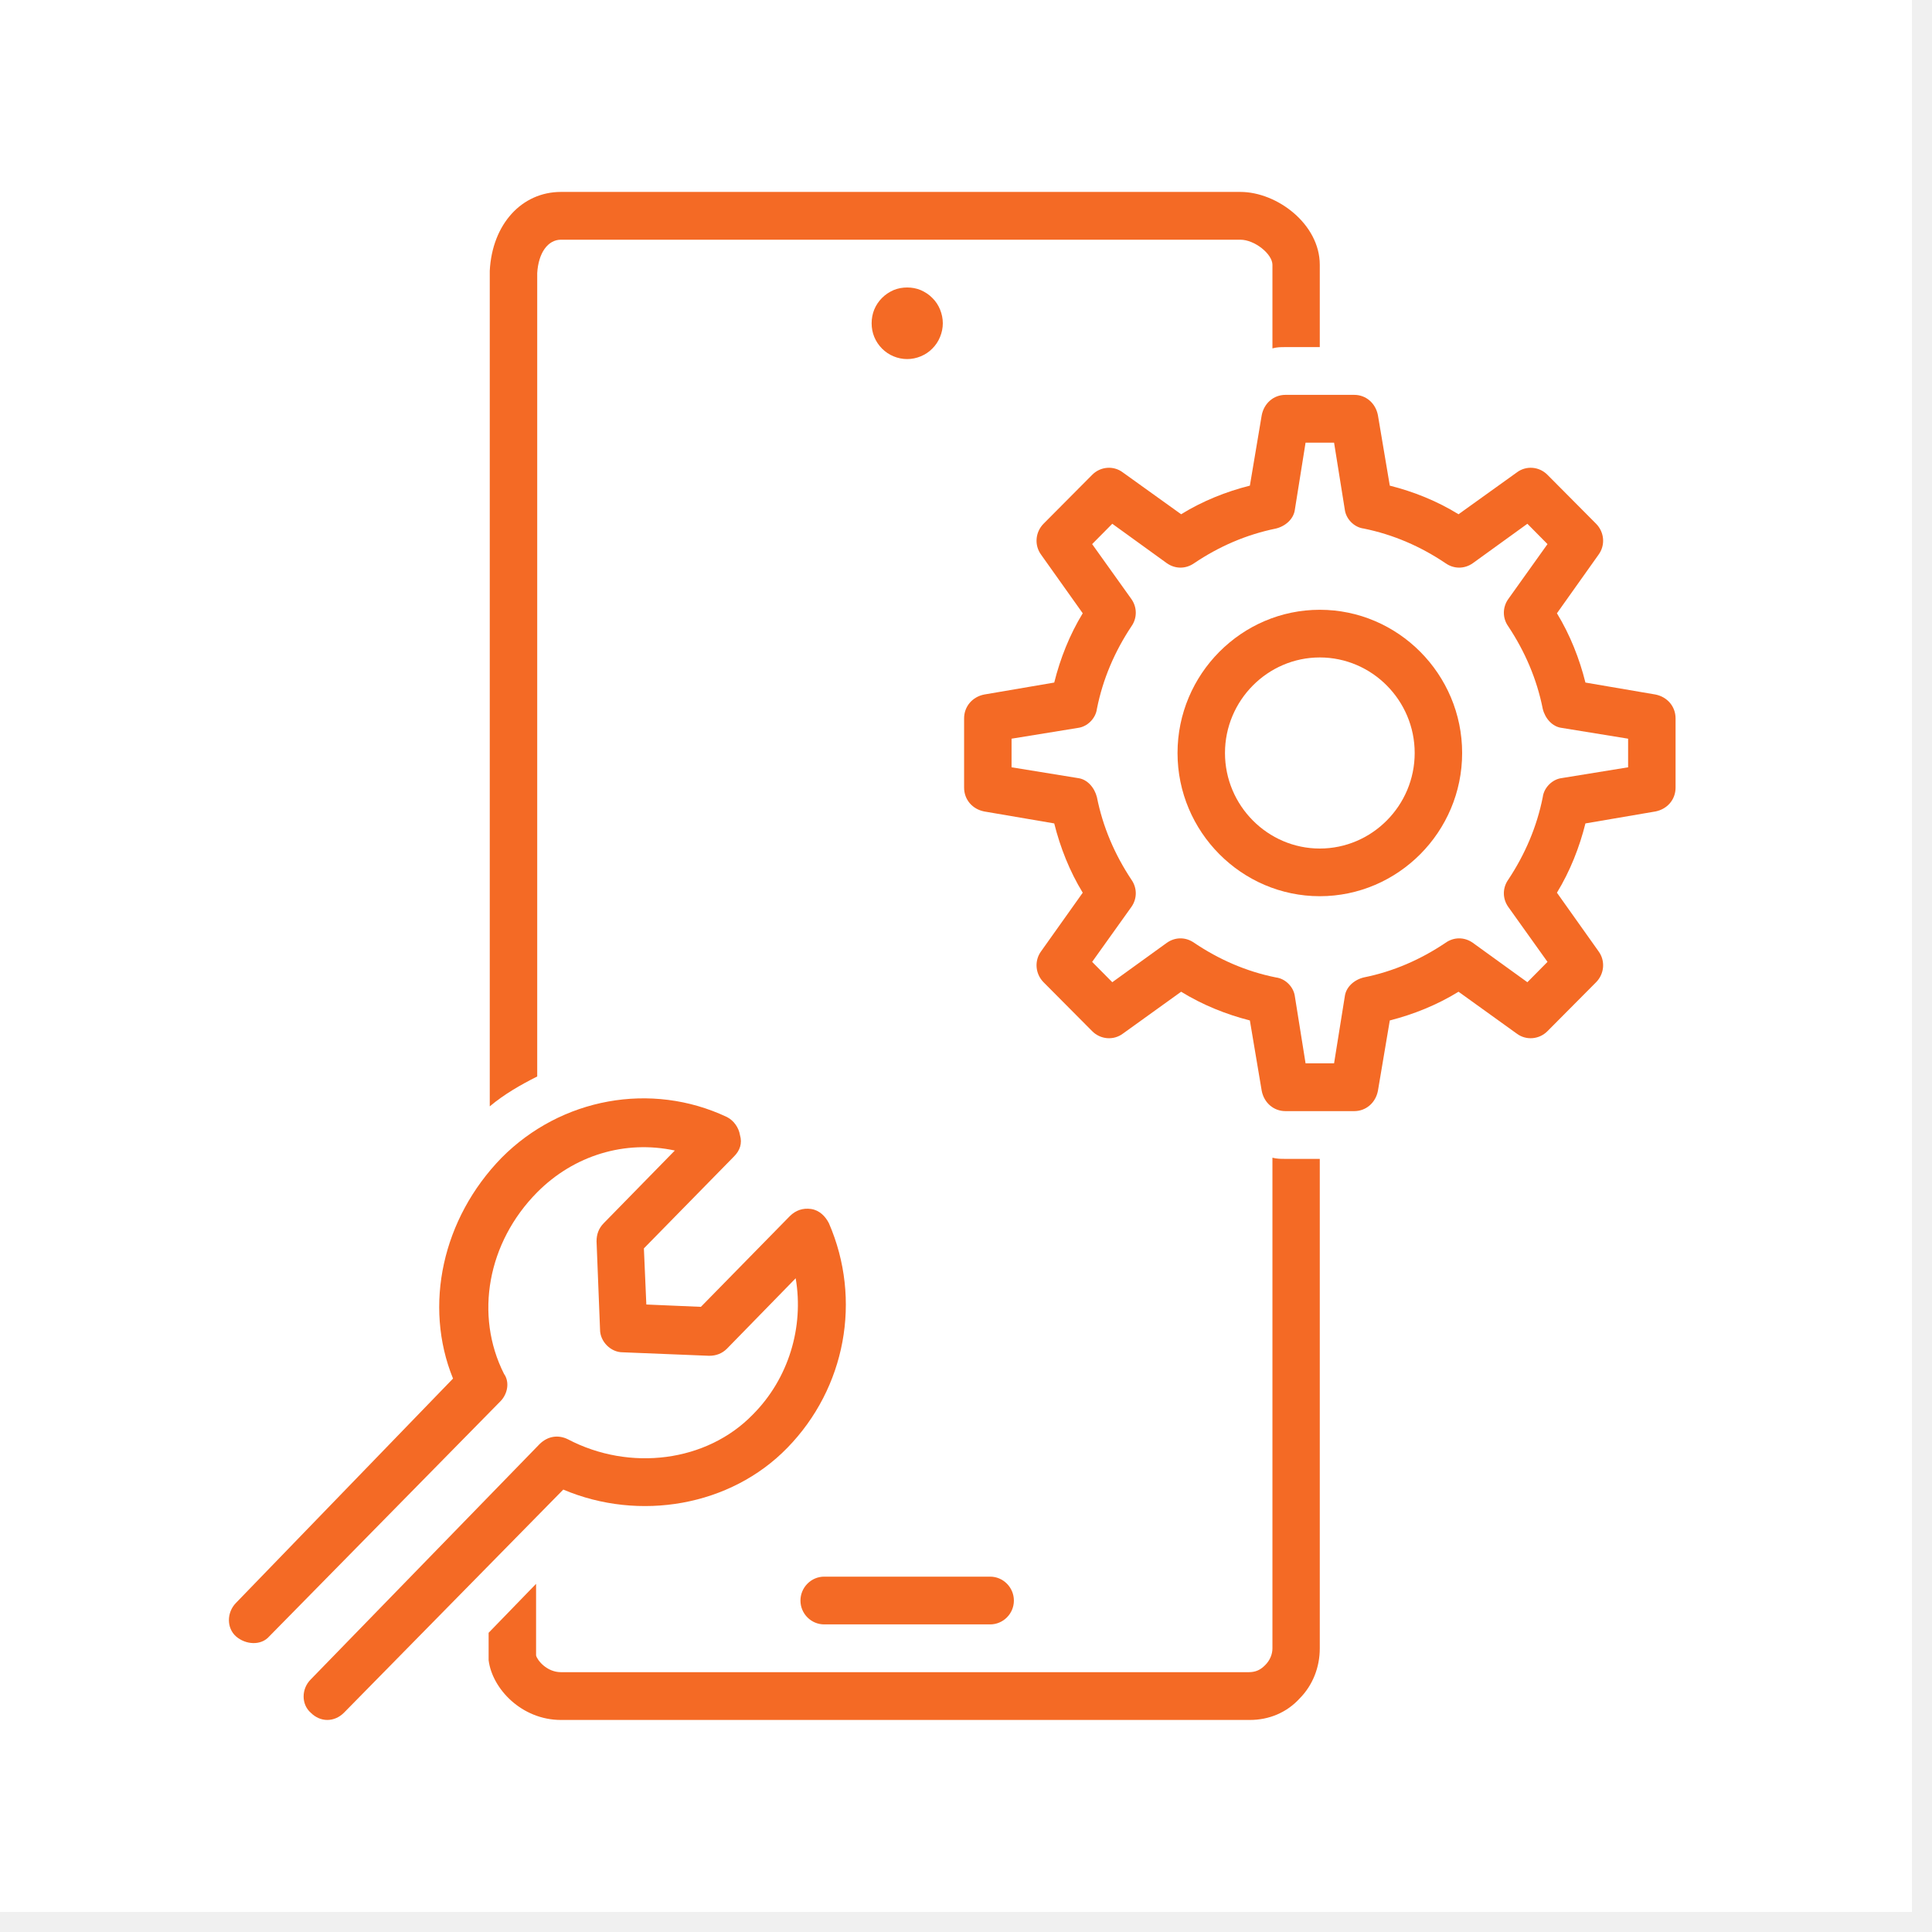
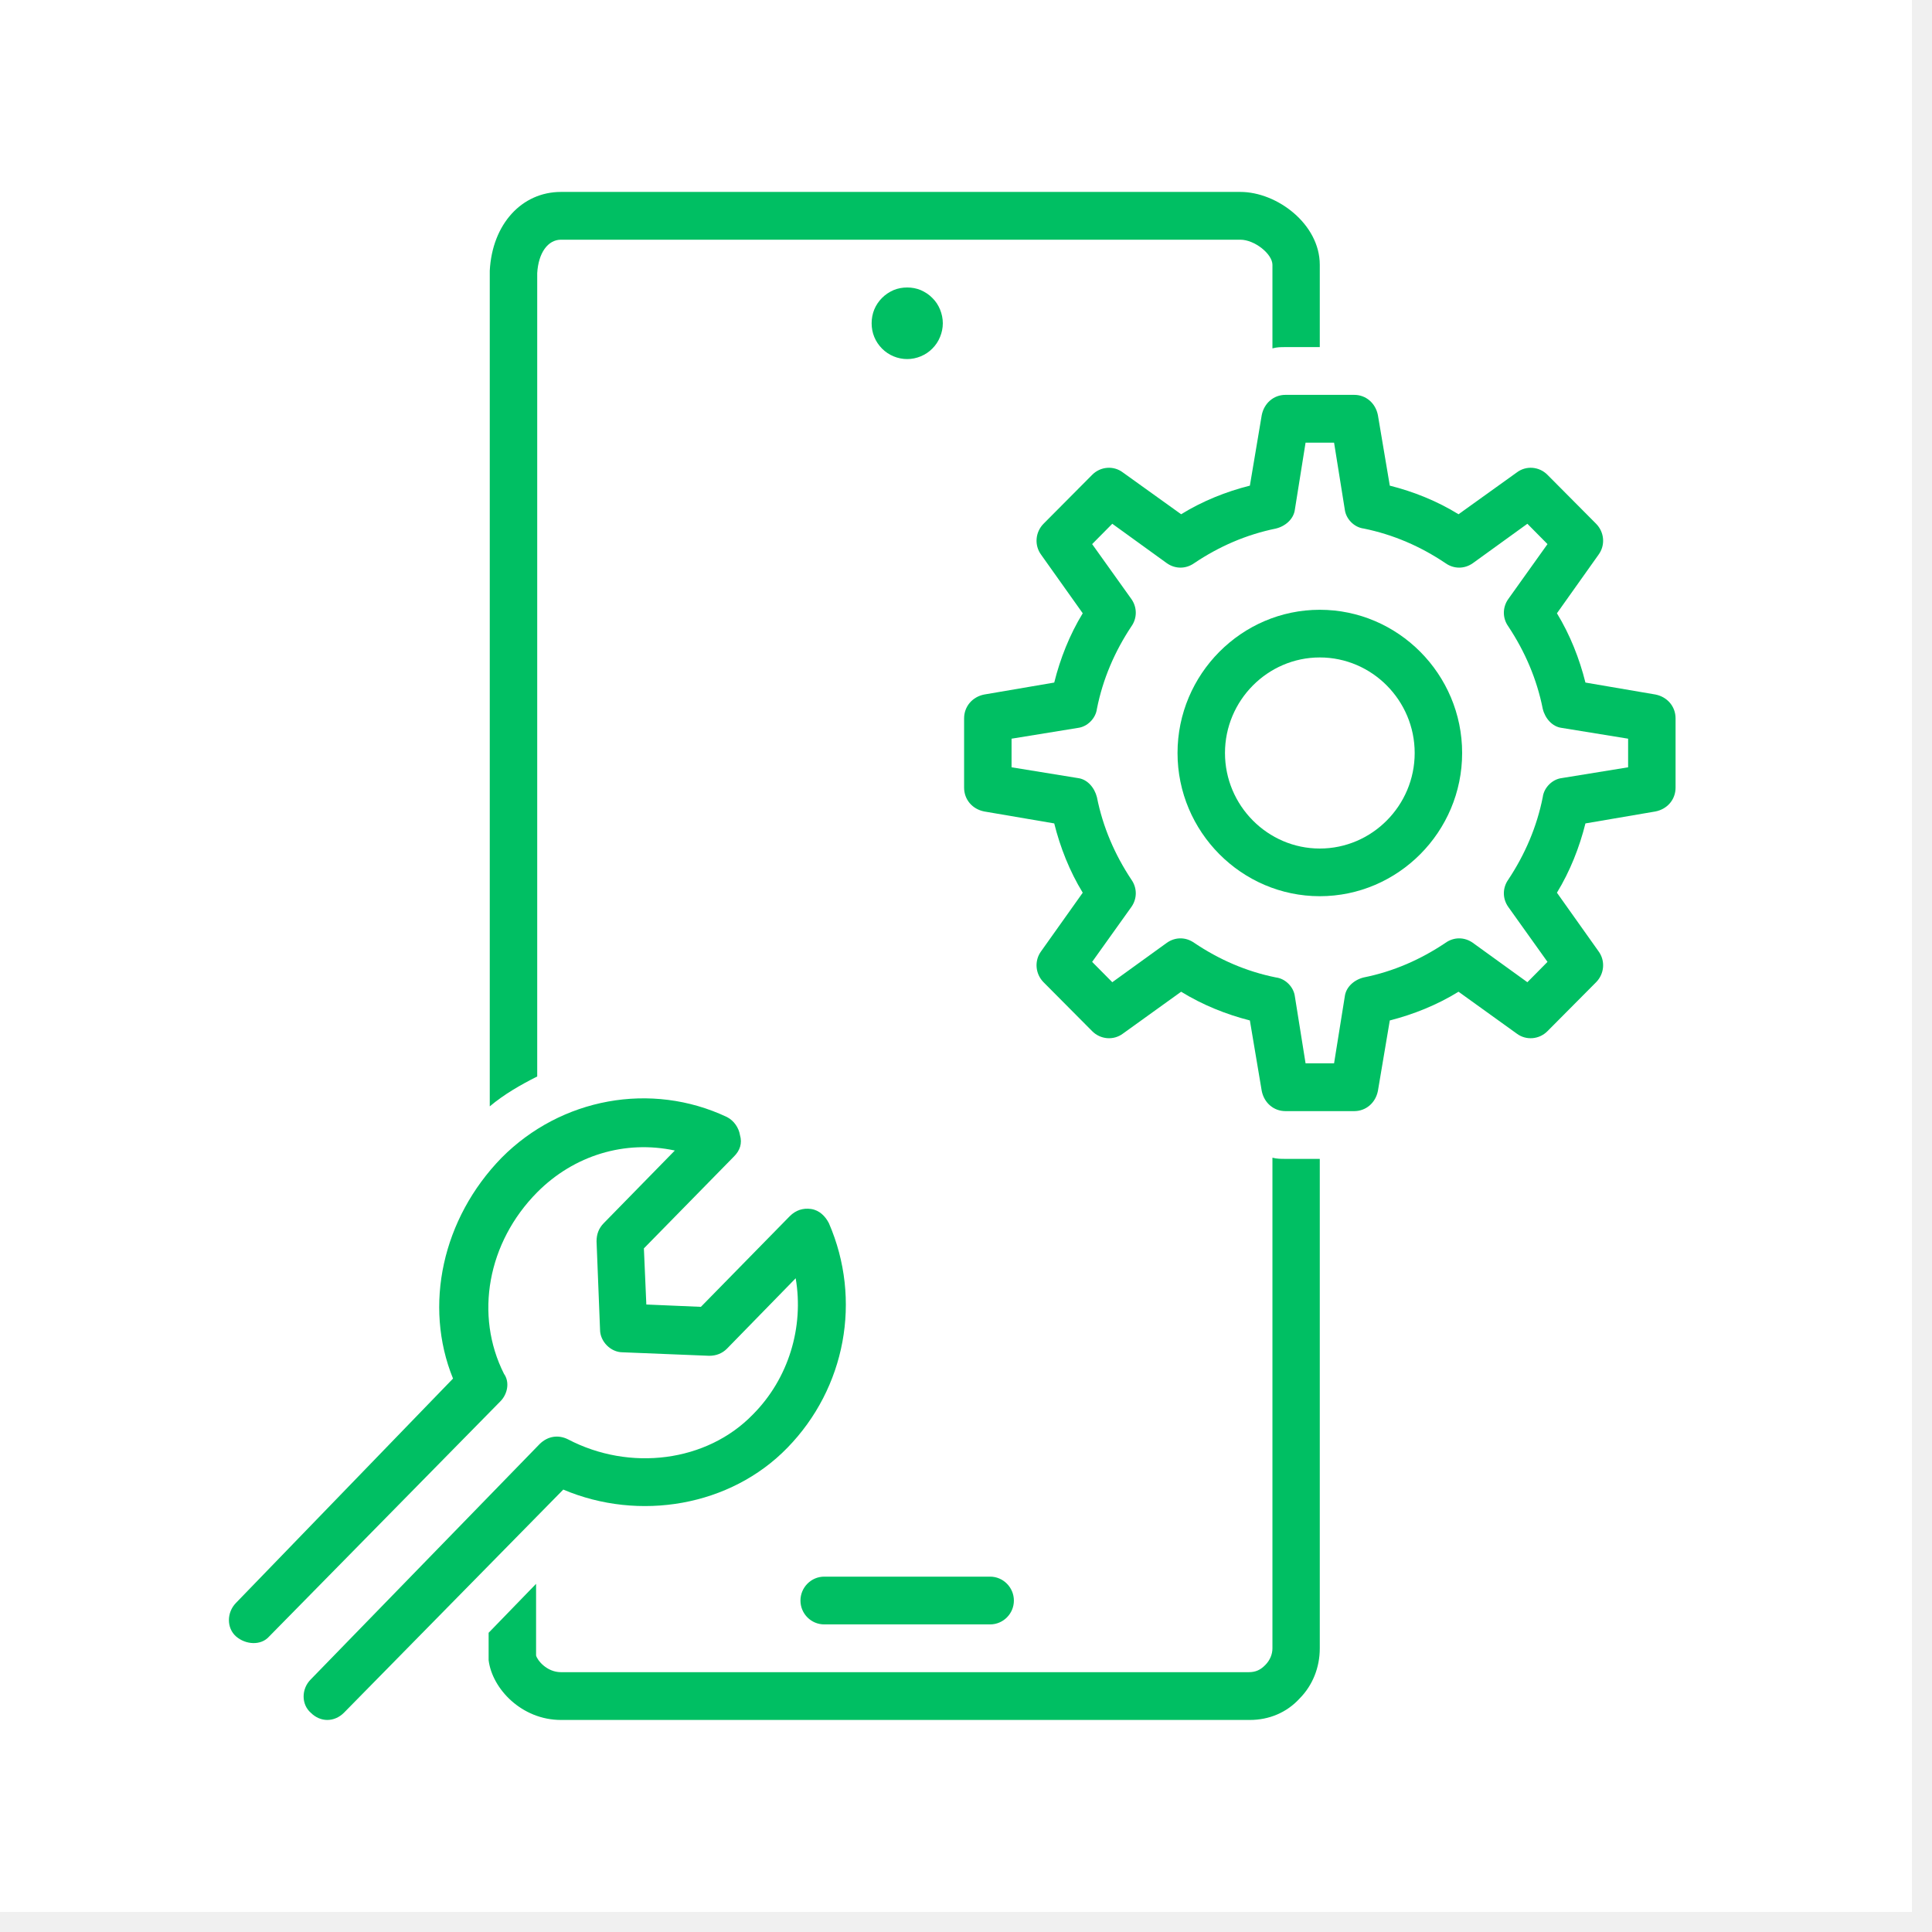
<svg xmlns="http://www.w3.org/2000/svg" width="95" zoomAndPan="magnify" viewBox="0 0 71.25 71.25" height="95" preserveAspectRatio="xMidYMid meet" version="1.0">
  <defs>
    <clipPath id="a55bb4f99a">
      <path d="M 0 0 L 70.508 0 L 70.508 70.508 L 0 70.508 Z M 0 0 " clip-rule="nonzero" />
    </clipPath>
    <clipPath id="fa67d16425">
      <path d="M 35 14 L 61.793 14 L 61.793 41 L 35 41 Z M 35 14 " clip-rule="nonzero" />
    </clipPath>
    <clipPath id="ce2846529c">
      <path d="M 8.355 40 L 32 40 L 32 63.457 L 8.355 63.457 Z M 8.355 40 " clip-rule="nonzero" />
    </clipPath>
    <clipPath id="643851b895">
      <path d="M 18 42 L 49 42 L 49 63.457 L 18 63.457 Z M 18 42 " clip-rule="nonzero" />
    </clipPath>
    <clipPath id="8ee44e43c4">
      <path d="M 18 7.051 L 49 7.051 L 49 41 L 18 41 Z M 18 7.051 " clip-rule="nonzero" />
    </clipPath>
  </defs>
  <g clip-path="url(#a55bb4f99a)">
    <path fill="#ffffff" d="M 0 0 L 70.508 0 L 70.508 70.508 L 0 70.508 Z M 0 0 " fill-opacity="1" fill-rule="nonzero" />
    <path fill="#ffffff" d="M 0 0 L 70.508 0 L 70.508 70.508 L 0 70.508 Z M 0 0 " fill-opacity="1" fill-rule="nonzero" />
  </g>
-   <path fill="#f46a25" d="M 34.77 11.922 C 34.77 12.098 34.734 12.266 34.668 12.426 C 34.602 12.59 34.508 12.73 34.383 12.855 C 34.262 12.98 34.117 13.074 33.957 13.141 C 33.797 13.207 33.629 13.242 33.457 13.242 C 33.281 13.242 33.113 13.207 32.953 13.141 C 32.793 13.074 32.652 12.98 32.527 12.855 C 32.406 12.73 32.309 12.59 32.242 12.426 C 32.176 12.266 32.145 12.098 32.145 11.922 C 32.145 11.746 32.176 11.578 32.242 11.414 C 32.309 11.254 32.406 11.109 32.527 10.988 C 32.652 10.863 32.793 10.77 32.953 10.699 C 33.113 10.633 33.281 10.602 33.457 10.602 C 33.629 10.602 33.797 10.633 33.957 10.699 C 34.117 10.77 34.262 10.863 34.383 10.988 C 34.508 11.109 34.602 11.254 34.668 11.414 C 34.734 11.578 34.77 11.746 34.77 11.922 Z M 34.77 11.922 " fill-opacity="1" fill-rule="nonzero" />
-   <path fill="#f46a25" d="M 29.52 59.027 C 29.52 59.512 29.914 59.906 30.395 59.906 L 36.516 59.906 C 36.996 59.906 37.391 59.512 37.391 59.027 C 37.391 58.543 36.996 58.145 36.516 58.145 L 30.395 58.145 C 29.914 58.145 29.52 58.543 29.52 59.027 Z M 29.52 59.027 " fill-opacity="1" fill-rule="nonzero" />
+   <path fill="#00bf63" d="M 34.77 11.922 C 34.77 12.098 34.734 12.266 34.668 12.426 C 34.602 12.59 34.508 12.73 34.383 12.855 C 34.262 12.98 34.117 13.074 33.957 13.141 C 33.797 13.207 33.629 13.242 33.457 13.242 C 33.281 13.242 33.113 13.207 32.953 13.141 C 32.793 13.074 32.652 12.98 32.527 12.855 C 32.406 12.73 32.309 12.59 32.242 12.426 C 32.176 12.266 32.145 12.098 32.145 11.922 C 32.145 11.746 32.176 11.578 32.242 11.414 C 32.309 11.254 32.406 11.109 32.527 10.988 C 32.652 10.863 32.793 10.77 32.953 10.699 C 33.113 10.633 33.281 10.602 33.457 10.602 C 33.629 10.602 33.797 10.633 33.957 10.699 C 34.117 10.77 34.262 10.863 34.383 10.988 C 34.508 11.109 34.602 11.254 34.668 11.414 C 34.734 11.578 34.77 11.746 34.77 11.922 Z M 34.77 11.922 " fill-opacity="1" fill-rule="nonzero" />
+   <path fill="#00bf63" d="M 29.52 59.027 C 29.52 59.512 29.914 59.906 30.395 59.906 L 36.516 59.906 C 36.996 59.906 37.391 59.512 37.391 59.027 C 37.391 58.543 36.996 58.145 36.516 58.145 L 30.395 58.145 C 29.914 58.145 29.52 58.543 29.52 59.027 Z M 29.52 59.027 " fill-opacity="1" fill-rule="nonzero" />
  <g clip-path="url(#fa67d16425)">
-     <path fill="#f46a25" d="M 61.051 25.613 L 58.469 25.172 C 58.25 24.293 57.902 23.41 57.418 22.617 L 58.949 20.461 C 59.211 20.109 59.168 19.625 58.863 19.316 L 57.07 17.512 C 56.766 17.203 56.281 17.16 55.934 17.426 L 53.789 18.965 C 53.004 18.48 52.129 18.129 51.254 17.91 L 50.816 15.312 C 50.73 14.871 50.379 14.562 49.941 14.562 L 47.406 14.562 C 46.969 14.562 46.617 14.871 46.531 15.312 L 46.094 17.91 C 45.219 18.129 44.344 18.48 43.559 18.965 L 41.414 17.426 C 41.066 17.16 40.582 17.203 40.277 17.512 L 38.484 19.316 C 38.18 19.625 38.137 20.109 38.398 20.461 L 39.93 22.617 C 39.445 23.41 39.098 24.293 38.879 25.172 L 36.297 25.613 C 35.859 25.699 35.555 26.055 35.555 26.492 L 35.555 29.047 C 35.555 29.488 35.859 29.84 36.297 29.926 L 38.879 30.367 C 39.098 31.246 39.445 32.129 39.93 32.922 L 38.398 35.078 C 38.137 35.43 38.18 35.914 38.484 36.223 L 40.277 38.027 C 40.582 38.336 41.066 38.379 41.414 38.117 L 43.559 36.574 C 44.344 37.059 45.219 37.41 46.094 37.633 L 46.531 40.23 C 46.617 40.668 46.969 40.977 47.406 40.977 L 49.941 40.977 C 50.379 40.977 50.73 40.668 50.816 40.23 L 51.254 37.633 C 52.129 37.41 53.004 37.059 53.789 36.574 L 55.934 38.117 C 56.281 38.379 56.766 38.336 57.07 38.027 L 58.863 36.223 C 59.168 35.914 59.211 35.43 58.949 35.078 L 57.418 32.922 C 57.902 32.129 58.25 31.246 58.469 30.367 L 61.051 29.926 C 61.488 29.84 61.793 29.488 61.793 29.047 L 61.793 26.492 C 61.793 26.055 61.488 25.699 61.051 25.613 Z M 60.043 28.297 L 57.594 28.695 C 57.246 28.738 56.938 29.047 56.895 29.398 C 56.676 30.5 56.238 31.512 55.625 32.438 C 55.406 32.746 55.406 33.141 55.625 33.449 L 57.07 35.473 L 56.328 36.223 L 54.316 34.77 C 54.008 34.551 53.617 34.551 53.309 34.77 C 52.391 35.387 51.387 35.828 50.293 36.047 C 49.941 36.133 49.637 36.398 49.594 36.75 L 49.199 39.215 L 48.148 39.215 L 47.754 36.75 C 47.711 36.398 47.406 36.09 47.055 36.047 C 45.961 35.828 44.957 35.387 44.039 34.77 C 43.73 34.551 43.34 34.551 43.031 34.77 L 41.02 36.223 L 40.277 35.473 L 41.723 33.449 C 41.941 33.141 41.941 32.746 41.723 32.438 C 41.109 31.512 40.672 30.5 40.453 29.398 C 40.363 29.047 40.102 28.738 39.754 28.695 L 37.305 28.297 L 37.305 27.242 L 39.754 26.844 C 40.102 26.801 40.41 26.492 40.453 26.141 C 40.672 25.039 41.109 24.027 41.723 23.102 C 41.941 22.797 41.941 22.398 41.723 22.09 L 40.277 20.066 L 41.02 19.316 L 43.031 20.77 C 43.34 20.988 43.73 20.988 44.039 20.77 C 44.957 20.152 45.961 19.715 47.055 19.492 C 47.406 19.406 47.711 19.141 47.754 18.789 L 48.148 16.324 L 49.199 16.324 L 49.594 18.789 C 49.637 19.141 49.941 19.449 50.293 19.492 C 51.387 19.715 52.391 20.152 53.309 20.77 C 53.617 20.988 54.008 20.988 54.316 20.77 L 56.328 19.316 L 57.07 20.066 L 55.625 22.09 C 55.406 22.398 55.406 22.797 55.625 23.102 C 56.238 24.027 56.676 25.039 56.895 26.141 C 56.98 26.492 57.246 26.801 57.594 26.844 L 60.043 27.242 Z M 60.043 28.297 " fill-opacity="1" fill-rule="nonzero" />
+     <path fill="#00bf63" d="M 61.051 25.613 L 58.469 25.172 C 58.25 24.293 57.902 23.41 57.418 22.617 L 58.949 20.461 C 59.211 20.109 59.168 19.625 58.863 19.316 L 57.07 17.512 C 56.766 17.203 56.281 17.16 55.934 17.426 L 53.789 18.965 C 53.004 18.48 52.129 18.129 51.254 17.91 L 50.816 15.312 C 50.73 14.871 50.379 14.562 49.941 14.562 L 47.406 14.562 C 46.969 14.562 46.617 14.871 46.531 15.312 L 46.094 17.91 C 45.219 18.129 44.344 18.48 43.559 18.965 L 41.414 17.426 C 41.066 17.16 40.582 17.203 40.277 17.512 L 38.484 19.316 C 38.18 19.625 38.137 20.109 38.398 20.461 L 39.93 22.617 C 39.445 23.41 39.098 24.293 38.879 25.172 L 36.297 25.613 C 35.859 25.699 35.555 26.055 35.555 26.492 L 35.555 29.047 C 35.555 29.488 35.859 29.84 36.297 29.926 L 38.879 30.367 C 39.098 31.246 39.445 32.129 39.93 32.922 L 38.398 35.078 C 38.137 35.43 38.18 35.914 38.484 36.223 L 40.277 38.027 C 40.582 38.336 41.066 38.379 41.414 38.117 L 43.559 36.574 C 44.344 37.059 45.219 37.41 46.094 37.633 L 46.531 40.23 C 46.617 40.668 46.969 40.977 47.406 40.977 L 49.941 40.977 C 50.379 40.977 50.73 40.668 50.816 40.23 L 51.254 37.633 C 52.129 37.41 53.004 37.059 53.789 36.574 L 55.934 38.117 C 56.281 38.379 56.766 38.336 57.07 38.027 L 58.863 36.223 C 59.168 35.914 59.211 35.43 58.949 35.078 L 57.418 32.922 C 57.902 32.129 58.25 31.246 58.469 30.367 L 61.051 29.926 C 61.488 29.84 61.793 29.488 61.793 29.047 L 61.793 26.492 C 61.793 26.055 61.488 25.699 61.051 25.613 Z M 60.043 28.297 L 57.594 28.695 C 57.246 28.738 56.938 29.047 56.895 29.398 C 56.676 30.5 56.238 31.512 55.625 32.438 C 55.406 32.746 55.406 33.141 55.625 33.449 L 57.07 35.473 L 56.328 36.223 L 54.316 34.77 C 54.008 34.551 53.617 34.551 53.309 34.77 C 52.391 35.387 51.387 35.828 50.293 36.047 C 49.941 36.133 49.637 36.398 49.594 36.75 L 49.199 39.215 L 48.148 39.215 L 47.754 36.75 C 47.711 36.398 47.406 36.09 47.055 36.047 C 45.961 35.828 44.957 35.387 44.039 34.77 C 43.73 34.551 43.34 34.551 43.031 34.77 L 41.02 36.223 L 40.277 35.473 L 41.723 33.449 C 41.941 33.141 41.941 32.746 41.723 32.438 C 41.109 31.512 40.672 30.5 40.453 29.398 C 40.363 29.047 40.102 28.738 39.754 28.695 L 37.305 28.297 L 37.305 27.242 L 39.754 26.844 C 40.102 26.801 40.41 26.492 40.453 26.141 C 40.672 25.039 41.109 24.027 41.723 23.102 C 41.941 22.797 41.941 22.398 41.723 22.09 L 40.277 20.066 L 41.02 19.316 L 43.031 20.77 C 43.34 20.988 43.73 20.988 44.039 20.77 C 44.957 20.152 45.961 19.715 47.055 19.492 C 47.406 19.406 47.711 19.141 47.754 18.789 L 48.148 16.324 L 49.199 16.324 L 49.594 18.789 C 49.637 19.141 49.941 19.449 50.293 19.492 C 51.387 19.715 52.391 20.152 53.309 20.77 C 53.617 20.988 54.008 20.988 54.316 20.77 L 56.328 19.316 L 57.07 20.066 L 55.625 22.09 C 55.406 22.398 55.406 22.797 55.625 23.102 C 56.238 24.027 56.676 25.039 56.895 26.141 C 56.98 26.492 57.246 26.801 57.594 26.844 L 60.043 27.242 Z M 60.043 28.297 " fill-opacity="1" fill-rule="nonzero" />
  </g>
-   <path fill="#f46a25" d="M 48.672 22.488 C 45.789 22.488 43.426 24.863 43.426 27.77 C 43.426 30.676 45.789 33.051 48.672 33.051 C 51.559 33.051 53.922 30.676 53.922 27.77 C 53.922 24.863 51.559 22.488 48.672 22.488 Z M 48.672 31.293 C 46.75 31.293 45.176 29.707 45.176 27.77 C 45.176 25.832 46.75 24.246 48.672 24.246 C 50.598 24.246 52.172 25.832 52.172 27.77 C 52.172 29.707 50.598 31.293 48.672 31.293 Z M 48.672 31.293 " fill-opacity="1" fill-rule="nonzero" />
+   <path fill="#00bf63" d="M 48.672 22.488 C 45.789 22.488 43.426 24.863 43.426 27.77 C 43.426 30.676 45.789 33.051 48.672 33.051 C 51.559 33.051 53.922 30.676 53.922 27.77 C 53.922 24.863 51.559 22.488 48.672 22.488 Z M 48.672 31.293 C 46.75 31.293 45.176 29.707 45.176 27.77 C 45.176 25.832 46.75 24.246 48.672 24.246 C 50.598 24.246 52.172 25.832 52.172 27.77 C 52.172 29.707 50.598 31.293 48.672 31.293 Z M 48.672 31.293 " fill-opacity="1" fill-rule="nonzero" />
  <g clip-path="url(#ce2846529c)">
-     <path fill="#f46a25" d="M 29.039 53.391 C 31.184 51.191 31.793 47.934 30.57 45.113 C 30.438 44.852 30.219 44.633 29.914 44.586 C 29.609 44.543 29.344 44.633 29.125 44.852 L 25.848 48.195 L 23.836 48.109 L 23.746 46.039 L 27.07 42.648 C 27.289 42.43 27.379 42.164 27.289 41.859 C 27.246 41.594 27.07 41.328 26.809 41.195 C 24.012 39.875 20.688 40.492 18.5 42.695 C 16.312 44.938 15.613 48.152 16.707 50.84 L 8.703 59.113 C 8.355 59.469 8.355 60.039 8.703 60.348 C 9.055 60.656 9.625 60.699 9.93 60.348 L 18.457 51.676 C 18.719 51.41 18.805 50.969 18.586 50.664 C 17.496 48.504 17.977 45.82 19.812 43.969 C 21.168 42.605 23.047 42.035 24.887 42.43 L 22.262 45.113 C 22.086 45.293 22 45.512 22 45.777 L 22.129 49.035 C 22.129 49.473 22.523 49.871 22.961 49.871 L 26.152 50 C 26.414 50 26.633 49.914 26.809 49.738 L 29.344 47.141 C 29.652 48.945 29.082 50.84 27.77 52.16 C 26.066 53.922 23.223 54.273 20.949 53.082 C 20.598 52.906 20.207 52.953 19.898 53.258 L 11.461 61.934 C 11.109 62.285 11.109 62.855 11.461 63.164 C 11.637 63.34 11.855 63.43 12.07 63.43 C 12.289 63.43 12.508 63.34 12.684 63.164 L 20.773 54.934 C 23.574 56.121 26.941 55.551 29.039 53.391 Z M 29.039 53.391 " fill-opacity="1" fill-rule="nonzero" />
+     <path fill="#00bf63" d="M 29.039 53.391 C 31.184 51.191 31.793 47.934 30.57 45.113 C 30.438 44.852 30.219 44.633 29.914 44.586 C 29.609 44.543 29.344 44.633 29.125 44.852 L 25.848 48.195 L 23.836 48.109 L 23.746 46.039 L 27.07 42.648 C 27.289 42.43 27.379 42.164 27.289 41.859 C 27.246 41.594 27.07 41.328 26.809 41.195 C 24.012 39.875 20.688 40.492 18.5 42.695 C 16.312 44.938 15.613 48.152 16.707 50.84 L 8.703 59.113 C 8.355 59.469 8.355 60.039 8.703 60.348 C 9.055 60.656 9.625 60.699 9.93 60.348 L 18.457 51.676 C 18.719 51.41 18.805 50.969 18.586 50.664 C 17.496 48.504 17.977 45.82 19.812 43.969 C 21.168 42.605 23.047 42.035 24.887 42.43 L 22.262 45.113 C 22.086 45.293 22 45.512 22 45.777 L 22.129 49.035 C 22.129 49.473 22.523 49.871 22.961 49.871 L 26.152 50 C 26.414 50 26.633 49.914 26.809 49.738 L 29.344 47.141 C 29.652 48.945 29.082 50.84 27.77 52.16 C 26.066 53.922 23.223 54.273 20.949 53.082 C 20.598 52.906 20.207 52.953 19.898 53.258 L 11.461 61.934 C 11.109 62.285 11.109 62.855 11.461 63.164 C 11.637 63.34 11.855 63.43 12.07 63.43 C 12.289 63.43 12.508 63.34 12.684 63.164 L 20.773 54.934 C 23.574 56.121 26.941 55.551 29.039 53.391 Z M 29.039 53.391 " fill-opacity="1" fill-rule="nonzero" />
  </g>
  <g clip-path="url(#643851b895)">
-     <path fill="#f46a25" d="M 46.094 63.43 C 46.793 63.43 47.449 63.164 47.93 62.637 C 48.41 62.152 48.672 61.492 48.672 60.789 L 48.672 42.738 L 47.406 42.738 C 47.23 42.738 47.098 42.738 46.926 42.695 L 46.926 60.789 C 46.926 61.008 46.836 61.227 46.664 61.402 C 46.488 61.582 46.312 61.668 46.051 61.668 L 20.688 61.668 C 20.164 61.668 19.812 61.227 19.77 61.051 L 19.77 58.41 L 18.02 60.215 L 18.02 61.141 C 18.02 61.184 18.02 61.227 18.02 61.227 C 18.152 62.285 19.242 63.43 20.688 63.43 Z M 46.094 63.43 " fill-opacity="1" fill-rule="nonzero" />
+     <path fill="#00bf63" d="M 46.094 63.43 C 46.793 63.43 47.449 63.164 47.93 62.637 C 48.41 62.152 48.672 61.492 48.672 60.789 L 48.672 42.738 L 47.406 42.738 C 47.23 42.738 47.098 42.738 46.926 42.695 L 46.926 60.789 C 46.926 61.008 46.836 61.227 46.664 61.402 C 46.488 61.582 46.312 61.668 46.051 61.668 L 20.688 61.668 C 20.164 61.668 19.812 61.227 19.77 61.051 L 19.77 58.41 L 18.02 60.215 L 18.02 61.141 C 18.02 61.184 18.02 61.227 18.02 61.227 C 18.152 62.285 19.242 63.43 20.688 63.43 Z M 46.094 63.43 " fill-opacity="1" fill-rule="nonzero" />
  </g>
  <g clip-path="url(#8ee44e43c4)">
-     <path fill="#f46a25" d="M 46.926 9.766 L 46.926 12.848 C 47.098 12.801 47.23 12.801 47.406 12.801 L 48.672 12.801 L 48.672 9.766 C 48.672 8.266 47.098 7.078 45.742 7.078 L 20.688 7.078 C 19.242 7.078 18.152 8.266 18.062 9.984 C 18.062 9.984 18.062 10.027 18.062 10.027 L 18.062 40.801 C 18.586 40.359 19.199 40.008 19.812 39.699 L 19.812 10.074 C 19.855 9.324 20.207 8.84 20.688 8.84 L 45.742 8.84 C 46.27 8.84 46.926 9.367 46.926 9.766 Z M 46.926 9.766 " fill-opacity="1" fill-rule="nonzero" />
+     <path fill="#00bf63" d="M 46.926 9.766 L 46.926 12.848 C 47.098 12.801 47.23 12.801 47.406 12.801 L 48.672 12.801 L 48.672 9.766 C 48.672 8.266 47.098 7.078 45.742 7.078 L 20.688 7.078 C 19.242 7.078 18.152 8.266 18.062 9.984 C 18.062 9.984 18.062 10.027 18.062 10.027 L 18.062 40.801 C 18.586 40.359 19.199 40.008 19.812 39.699 L 19.812 10.074 C 19.855 9.324 20.207 8.84 20.688 8.84 L 45.742 8.84 C 46.27 8.84 46.926 9.367 46.926 9.766 Z M 46.926 9.766 " fill-opacity="1" fill-rule="nonzero" />
  </g>
</svg>
